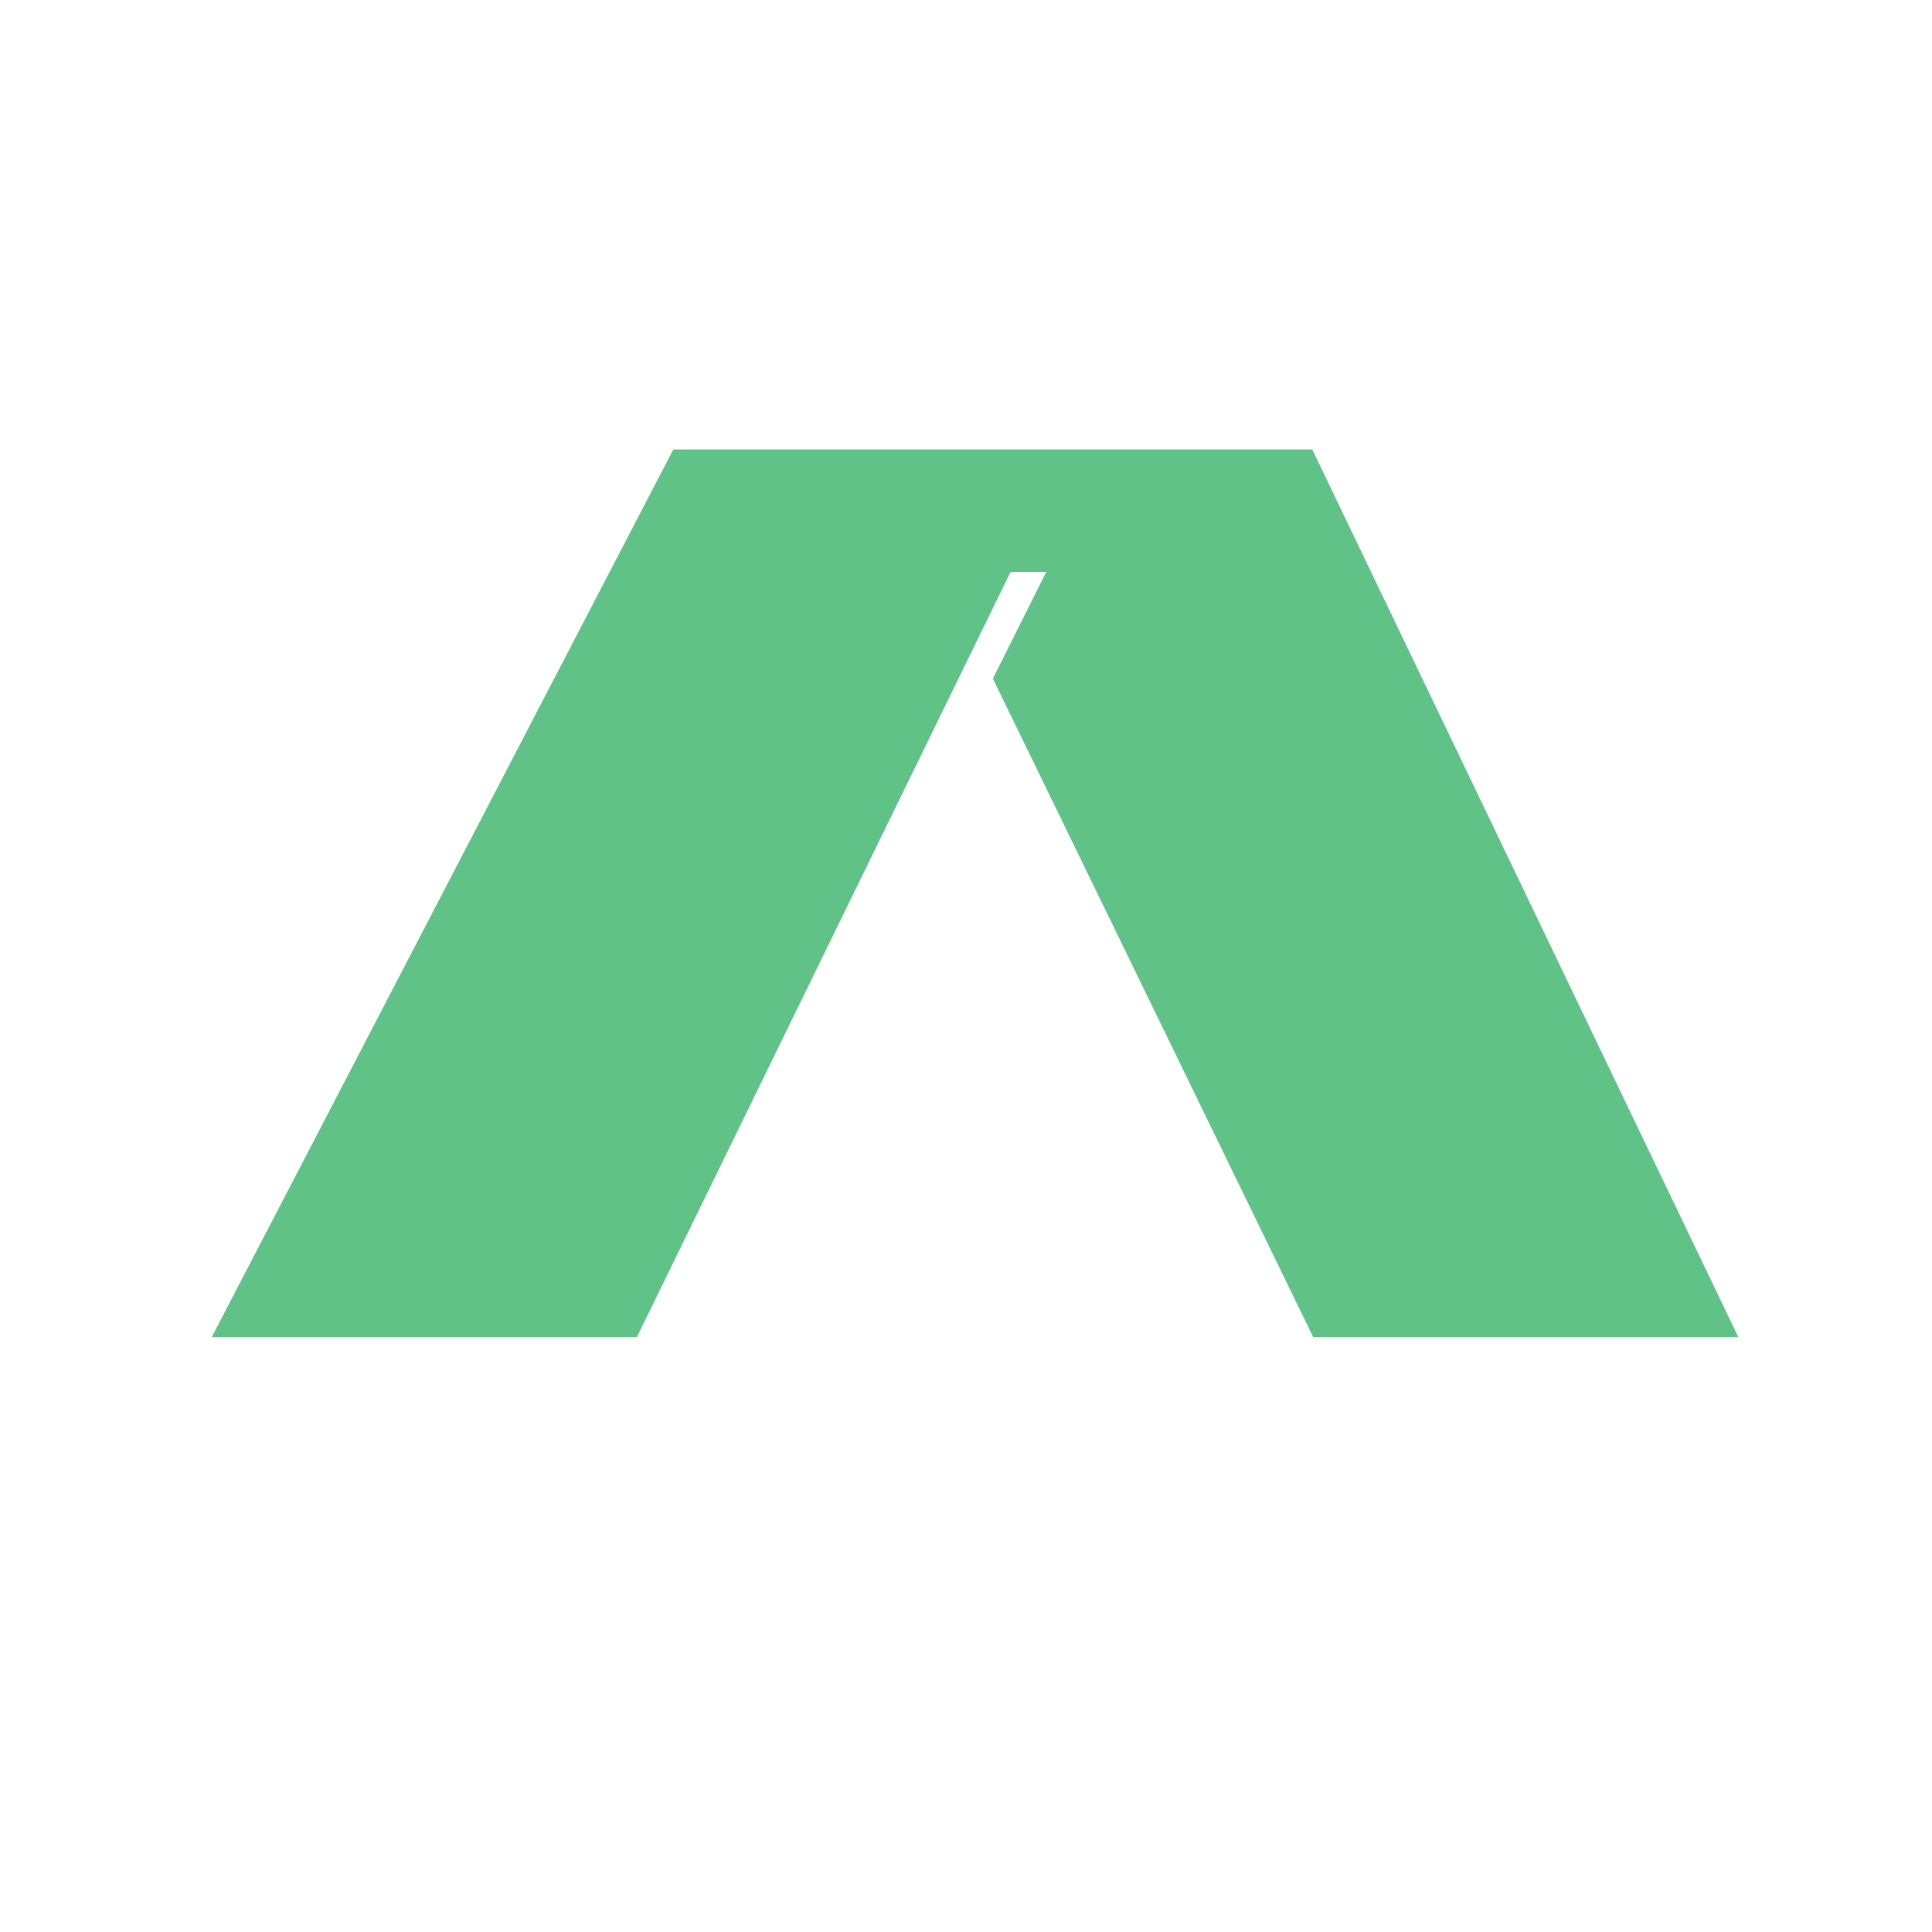
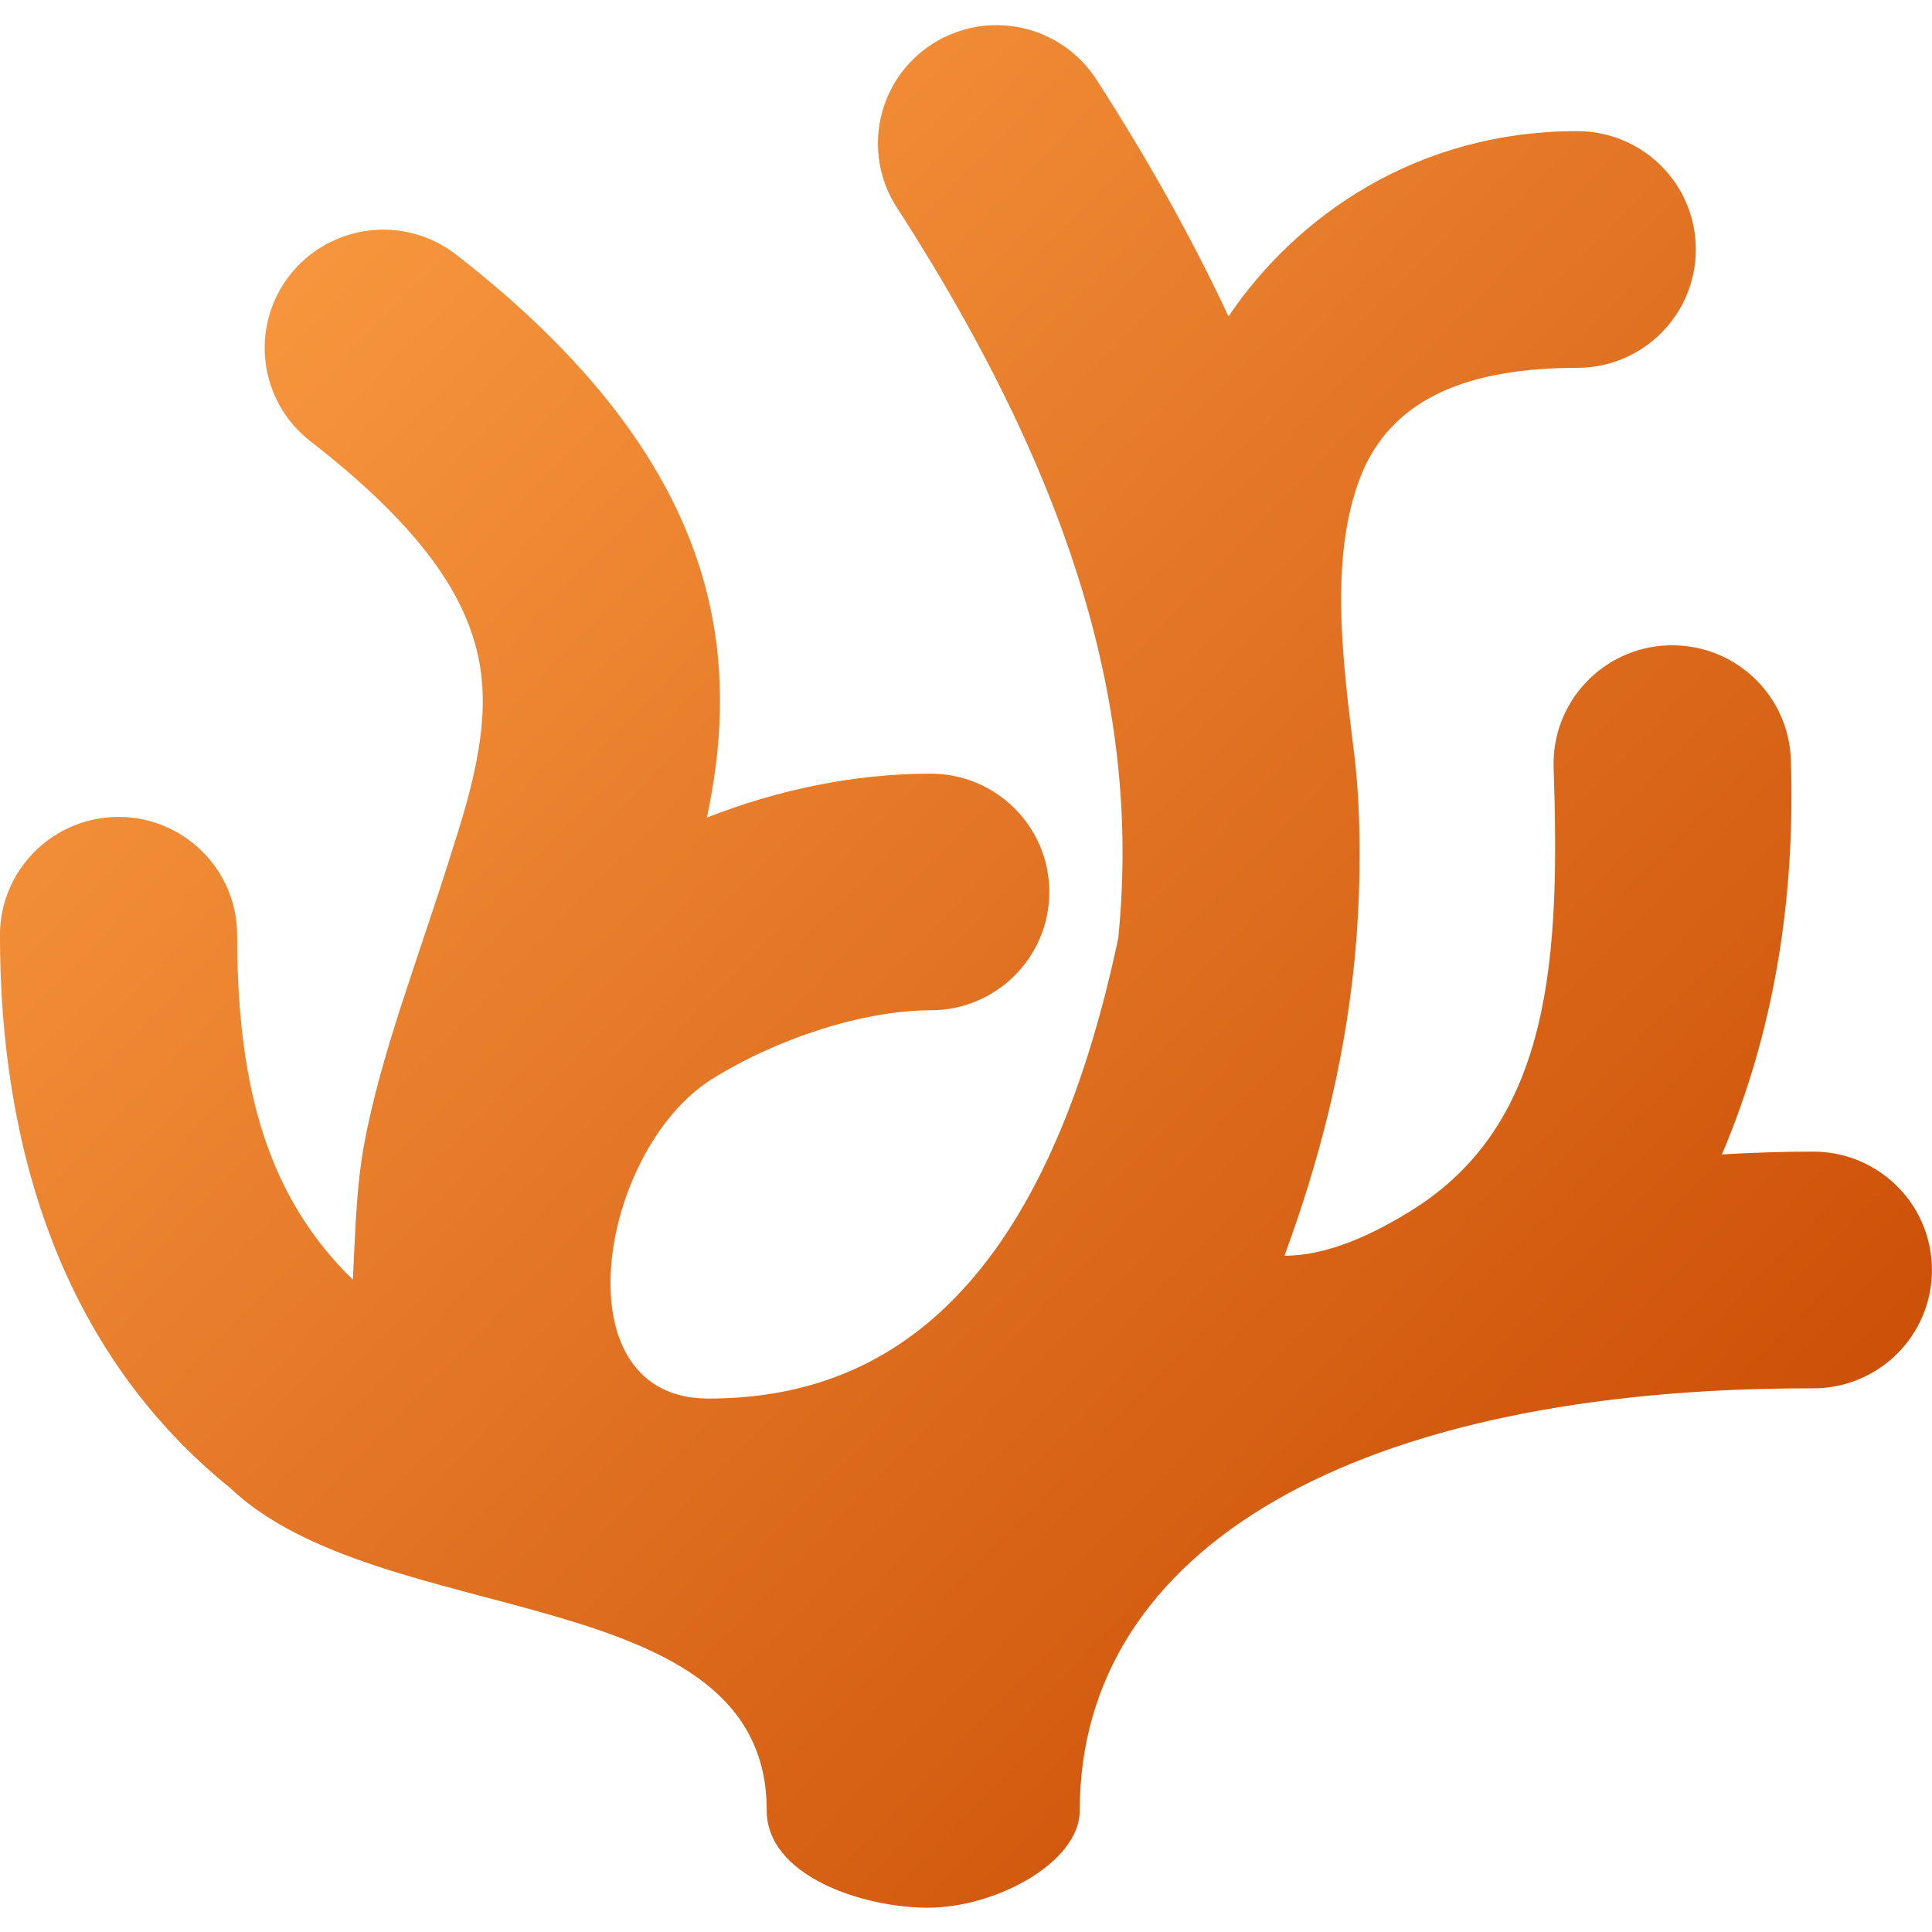
- <svg xmlns="http://www.w3.org/2000/svg" width="100" height="100" viewBox="0 0 100 100">
-   <g transform="translate(11, 23) scale(0.132)">
-     <path d="m305.98,91.86l20.93-41.86h-13.96l-146.51,300H-.28L180.68,2h250.56l167.04,348h-166.72l-125.57-258.14Z" style="fill: #61c288; stroke-width: 0px;" />
+ <svg xmlns="http://www.w3.org/2000/svg" version="1.1" x="0" y="0" width="100" height="100" viewBox="0, 0, 100, 100">
+   <defs>
+     <linearGradient id="Gradient_1" gradientUnits="userSpaceOnUse" x1="199.997" y1="214.302" x2="296.665" y2="307.573" gradientTransform="matrix(1, 0, 0, 1, -200, -213)">
+       <stop offset="0" stop-color="#FFA348" />
+       <stop offset="1" stop-color="#C64600" />
+     </linearGradient>
+   </defs>
+   <g id="Layer_1">
+     <path d="M48.26,2.274 C45.406,4.105 44.583,7.898 46.422,10.742 C56.531,26.397 58.917,38.205 57.882,48.553 C53.698,68.369 44.603,72.389 36.655,72.389 C28.895,72.389 30.973,59.618 36.806,55.88 C40.288,53.706 44.748,52.293 48.171,52.293 C51.563,52.293 54.313,49.552 54.313,46.17 C54.313,42.787 51.563,40.046 48.171,40.046 C44.173,40.046 40.251,40.886 36.59,42.316 C37.338,38.787 37.614,34.973 36.647,30.919 C35.179,24.763 30.953,18.883 23.615,13.183 C22.33,12.183 20.7,11.734 19.083,11.934 C17.466,12.134 15.995,12.966 14.994,14.248 C12.912,16.918 13.394,20.766 16.072,22.843 C22.05,27.486 24.024,30.923 24.699,33.752 C25.374,36.581 24.831,39.616 23.475,43.786 C21.742,49.406 19.73,54.423 18.848,59.234 C18.414,61.602 18.377,64.179 18.265,66.238 C13.96,62.042 12.275,56.502 12.275,48.407 C12.274,45.025 9.524,42.283 6.133,42.284 C2.744,42.287 -0.002,45.027 -0.003,48.407 C-0.003,59.463 3.23,69.983 11.895,77.001 C19.739,84.474 39.686,81.712 39.686,93.709 C39.686,97.095 44.642,98.743 48.033,98.743 C51.511,98.743 55.888,96.418 55.888,93.709 C55.888,80.097 70.233,71.824 93.848,71.86 C97.24,71.865 99.992,69.126 99.997,65.744 C100.003,62.361 97.259,59.614 93.867,59.608 C92.252,59.606 90.678,59.661 89.126,59.753 C91.766,53.544 92.937,46.708 92.695,39.324 C92.583,35.943 89.745,33.293 86.356,33.403 C82.963,33.513 80.305,36.346 80.416,39.729 C80.736,49.397 80.374,58.03 73.171,62.581 C71.123,63.874 68.742,64.996 66.484,64.996 C68.237,60.228 69.561,55.195 70.103,49.77 C70.449,46.308 70.486,42.195 70.091,39 C69.478,34.05 68.738,28.436 70.617,24.207 C72.305,20.565 76.087,19.04 81.64,19.04 C85.029,19.037 87.775,16.296 87.776,12.917 C87.778,9.534 85.031,6.79 81.64,6.787 C73.388,6.787 67.133,11.13 63.587,16.377 C61.733,12.417 59.475,8.336 56.747,4.112 C55.866,2.747 54.478,1.788 52.887,1.443 C52.099,1.272 51.285,1.257 50.491,1.399 C49.697,1.542 48.939,1.839 48.26,2.274 z" fill="url(#Gradient_1)" id="path6008" />
  </g>
</svg>
